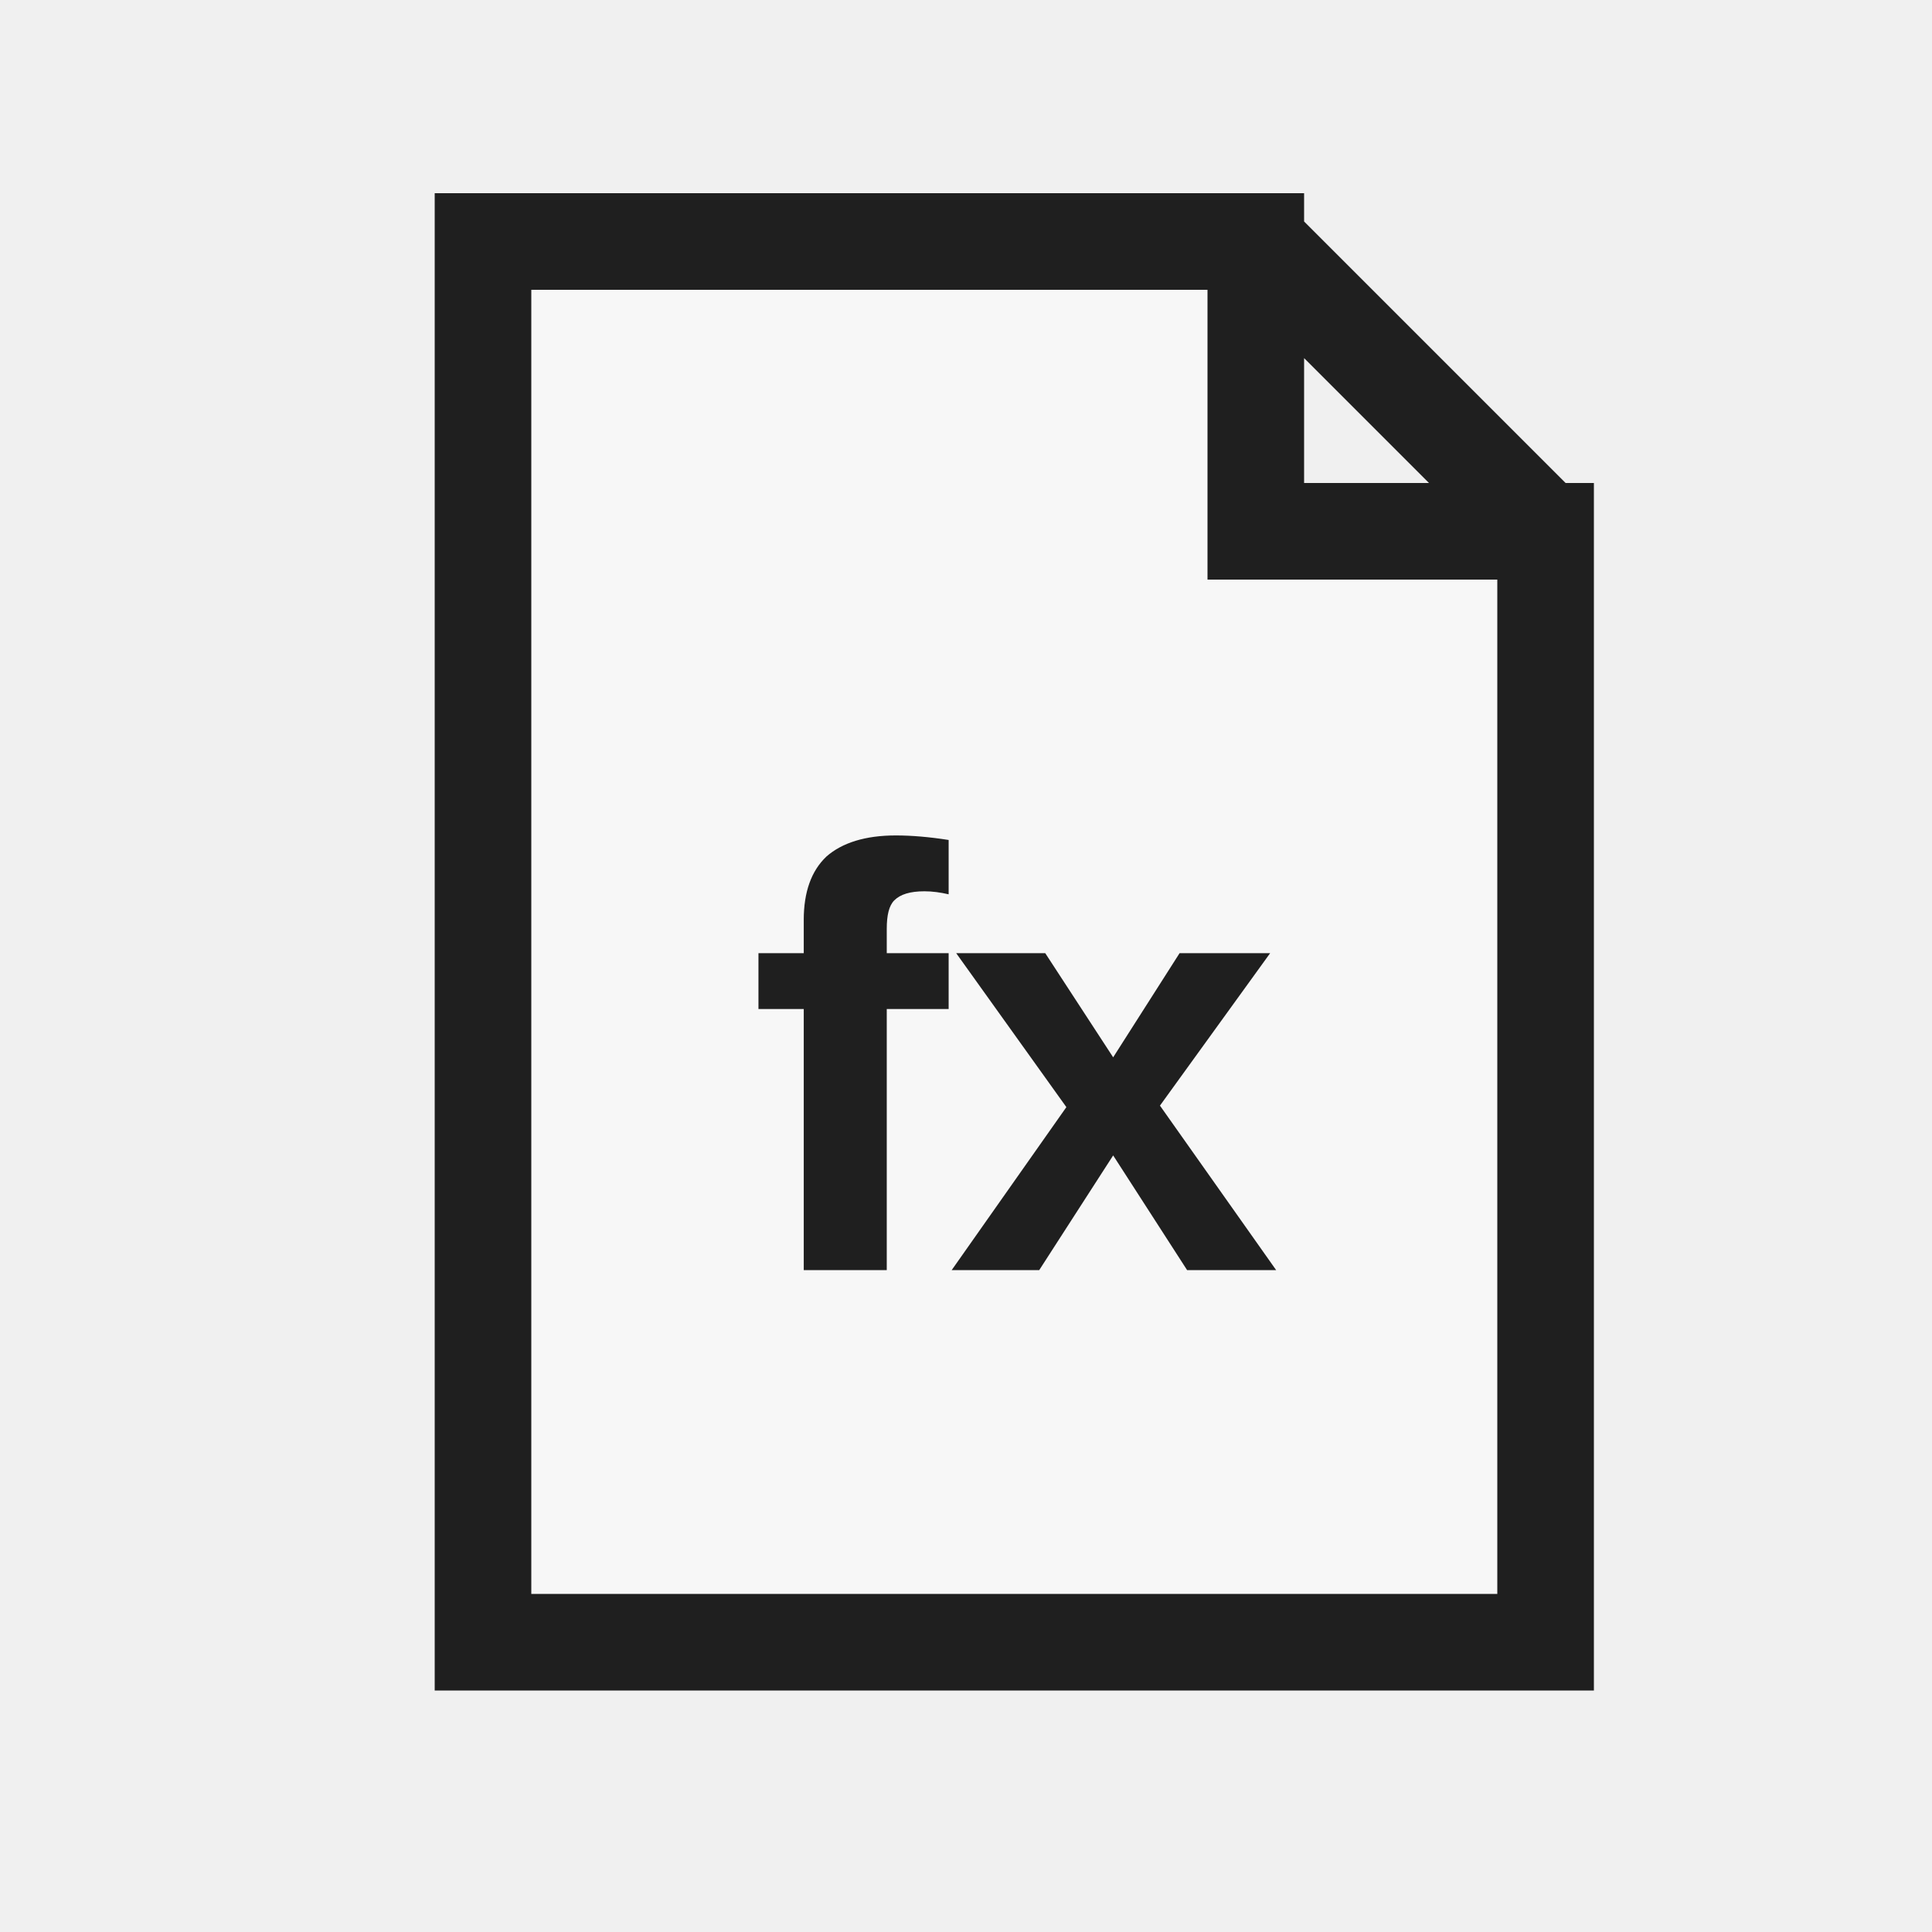
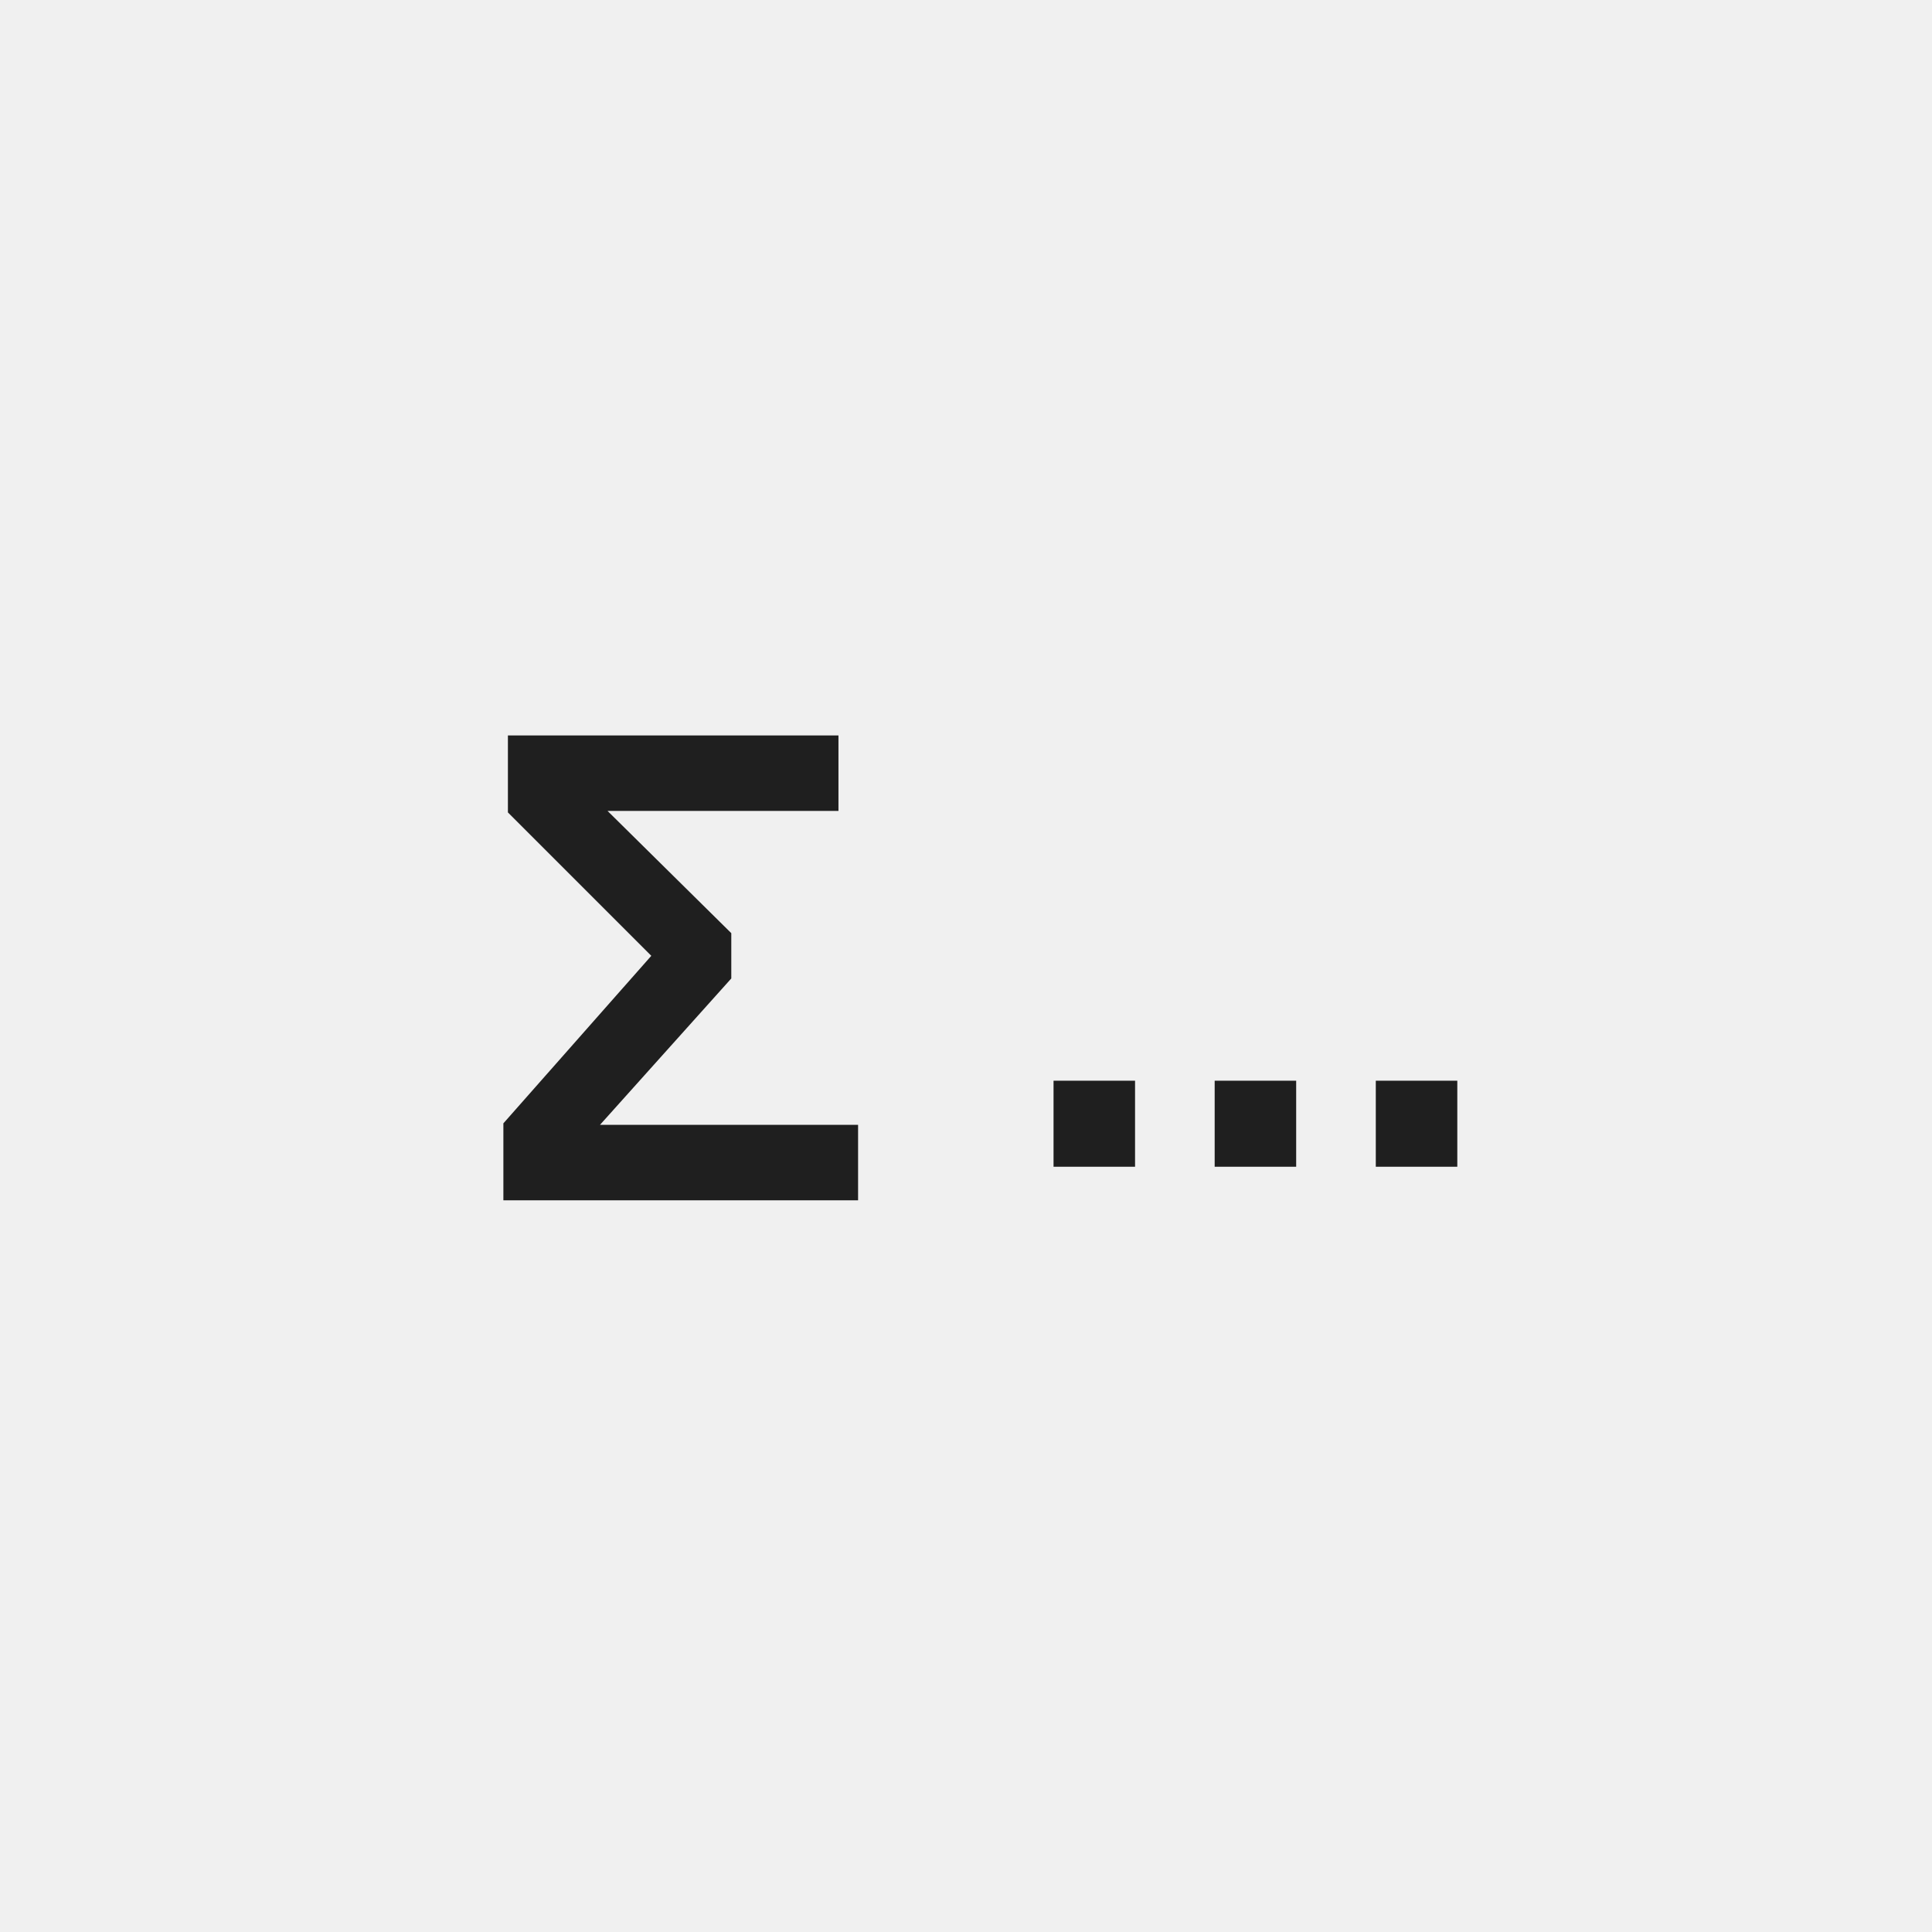
<svg xmlns="http://www.w3.org/2000/svg" width="20" height="20" viewBox="0 0 20 20">
  <defs>
    <style>
      .s{fill:none;stroke:#1f1f1f;stroke-linecap:square;stroke-linejoin:miter;vector-effect:non-scaling-stroke}.r{fill:none;stroke:#1f1f1f;stroke-linecap:round;stroke-linejoin:round;vector-effect:non-scaling-stroke}.g{fill:#217346}.g2{fill:#8fd19e}.b{fill:#5b9bd5}.o{fill:#f4b183}.y{fill:#ffd966}.rd{fill:#d83b01}.p{fill:#8064a2}.w{fill:#fff}.k{fill:#1f1f1f}.f{fill:#f7f7f7}.t{font-family:'Segoe UI',Arial,sans-serif;fill:#1f1f1f;font-weight:600;text-anchor:middle;dominant-baseline:central}
    </style>
  </defs>
-   <path class="f s" d="M5 2.5 H13 L16 5.5 V17 H5 Z M13 2.5 V5.5 H16" stroke-width="1" />
-   <text class="t" x="10.5" y="11" font-size="6.2">fx</text>
+   <text class="t" x="7" y="10" font-size="7">Σ</text>
+   <text class="t" x="13" y="10" font-size="6">...</text>
</svg>
